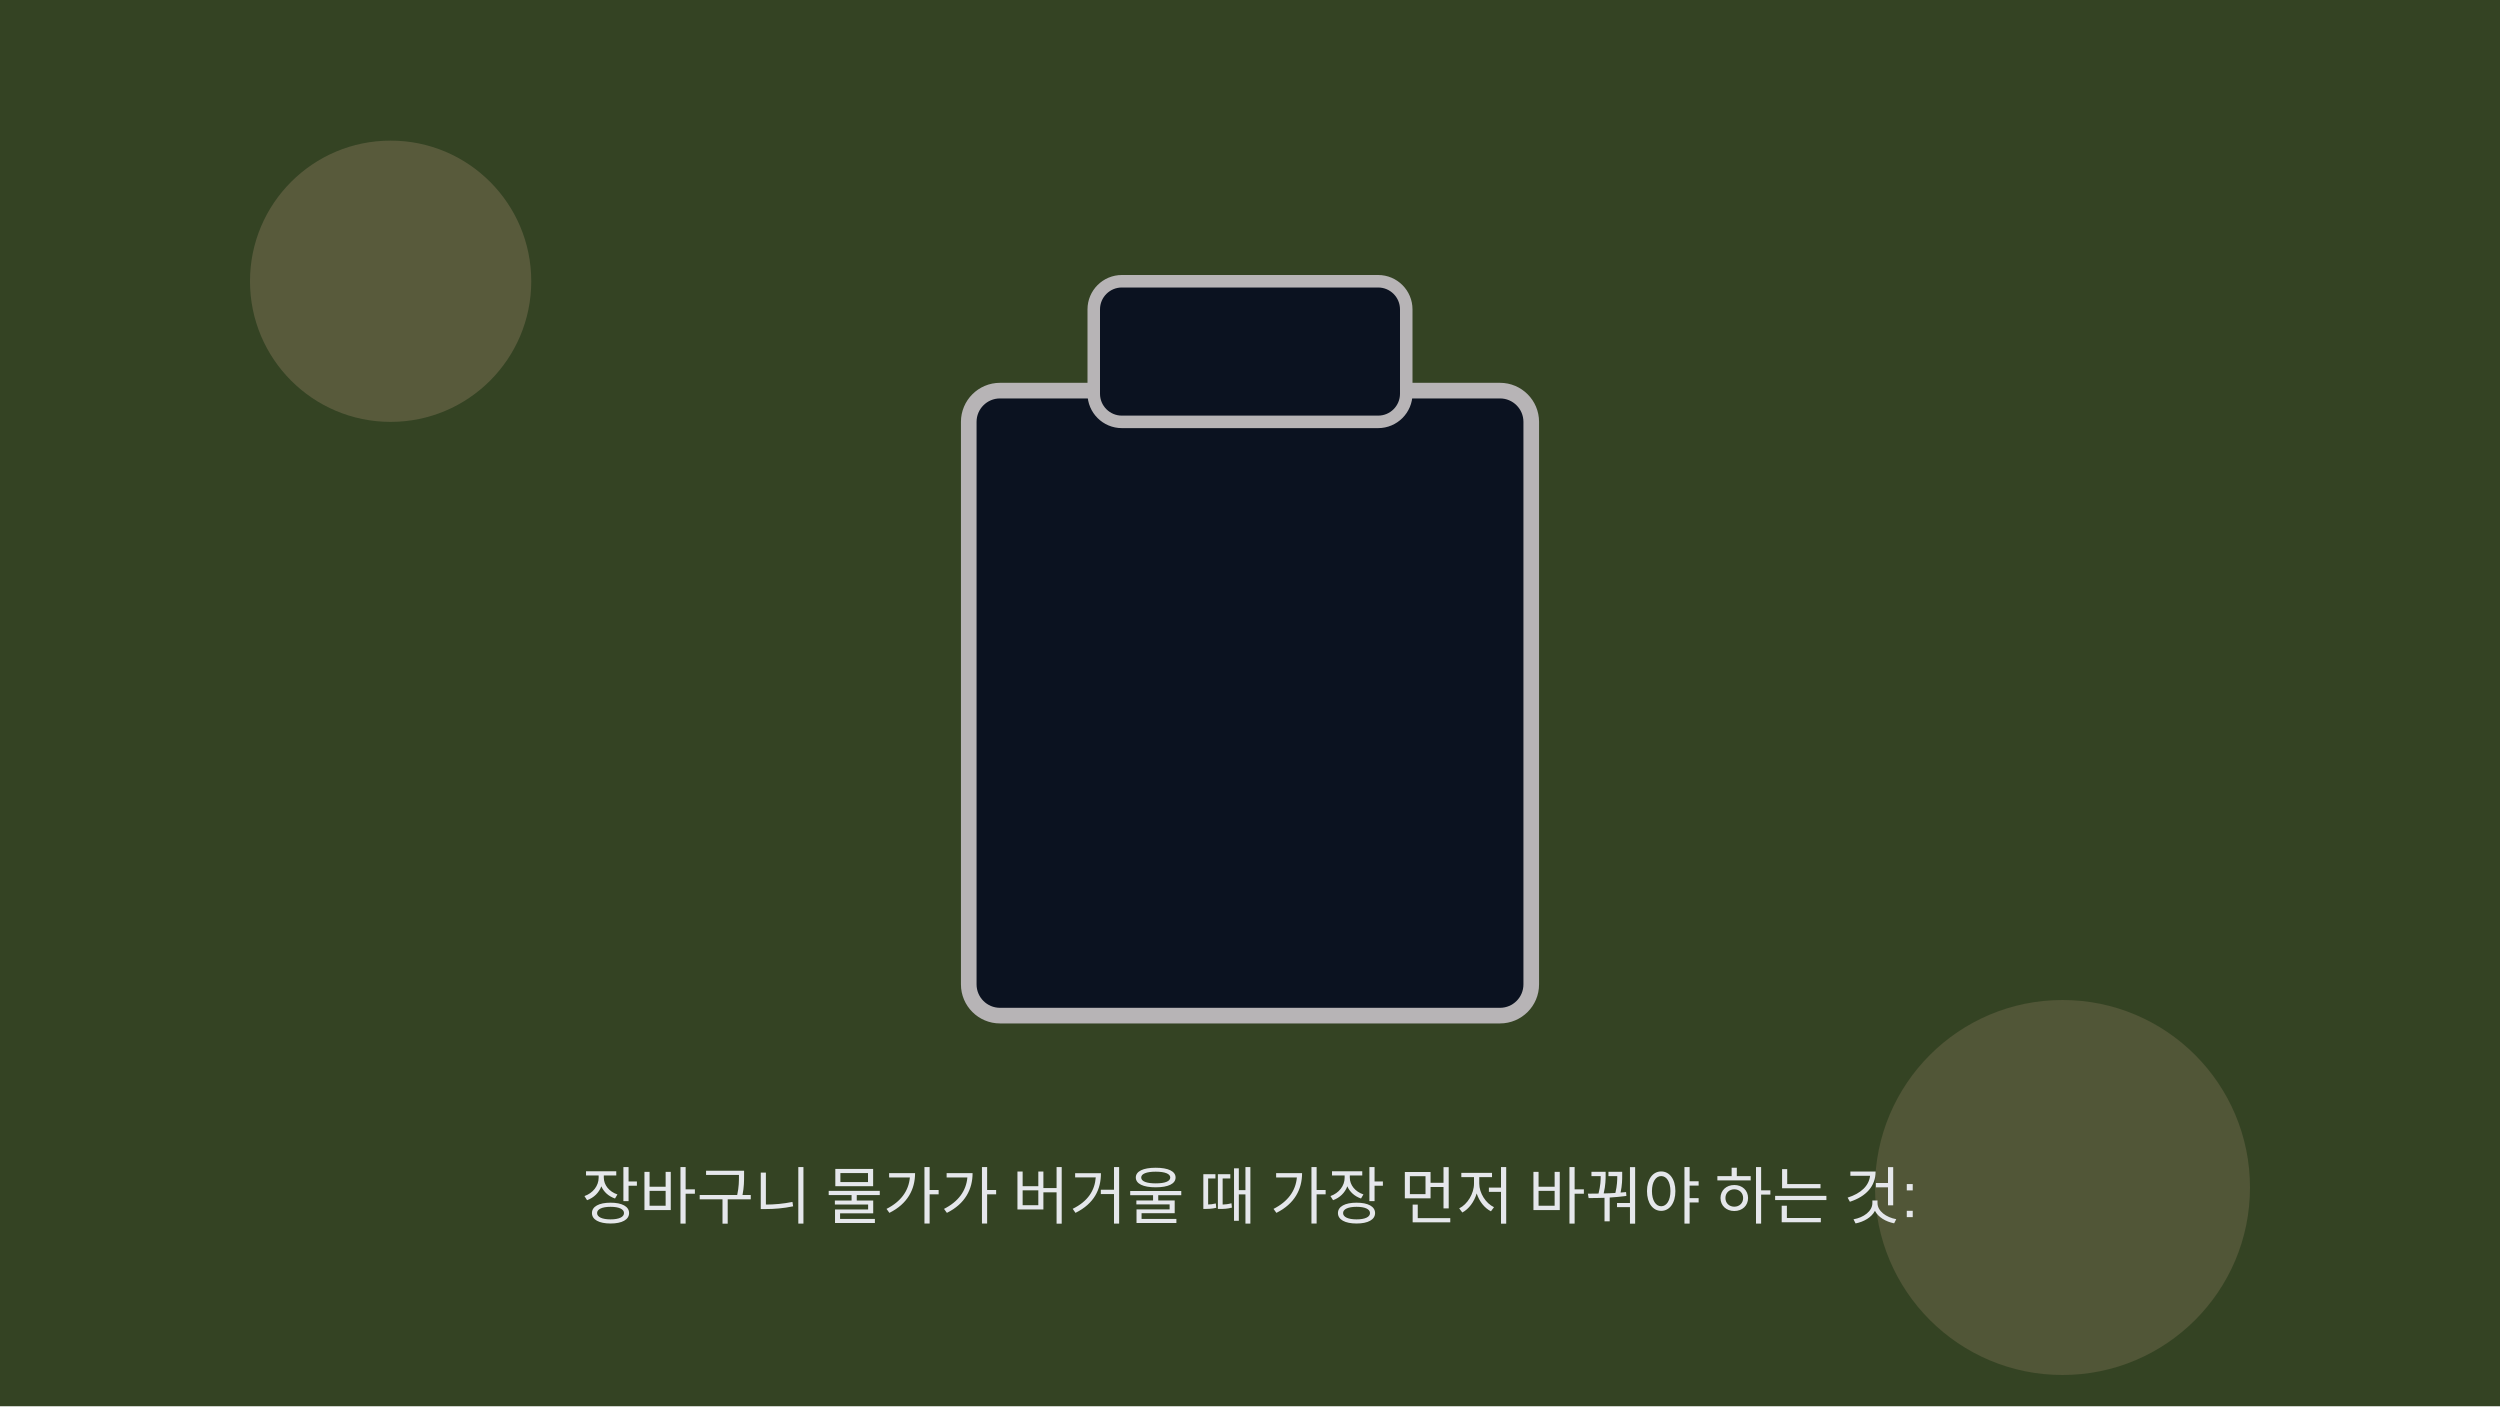
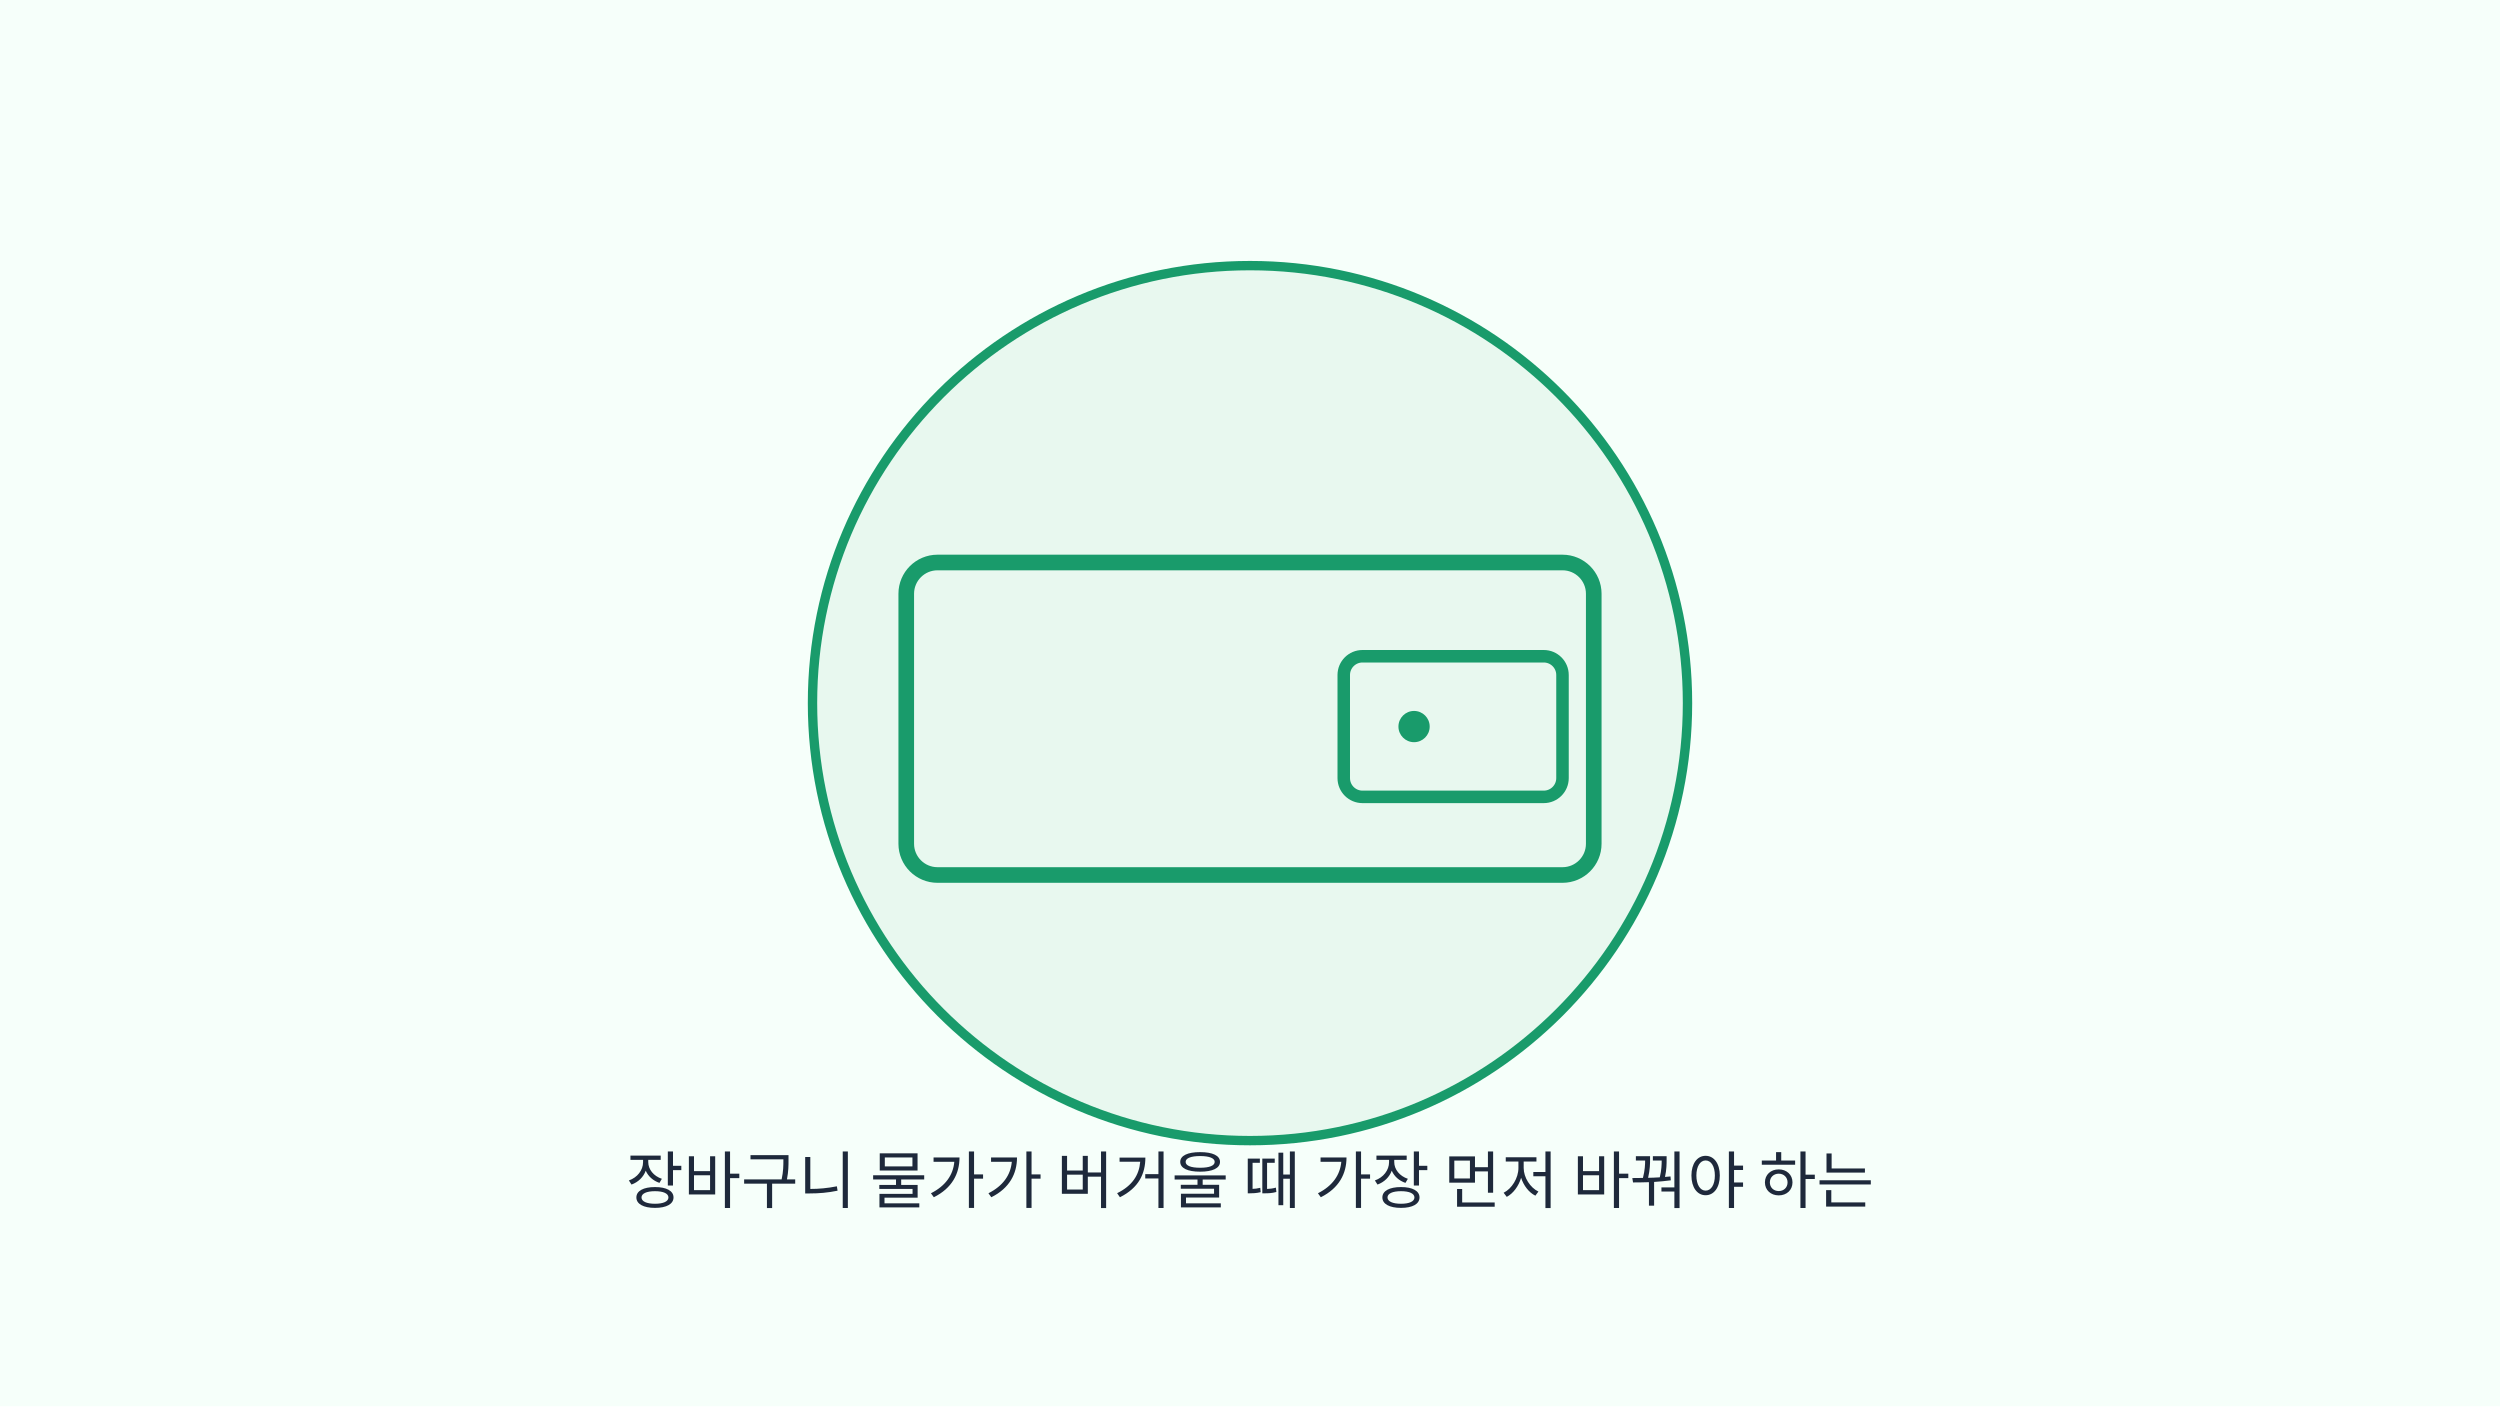
<svg xmlns="http://www.w3.org/2000/svg" width="1600" height="900" viewBox="0 0 1600 900">
-   <rect width="1600" height="900" fill="#344323" />
-   <circle cx="250" cy="180" r="90" fill="#c39f85" opacity="0.25" />
-   <circle cx="1320" cy="760" r="120" fill="#c39f85" opacity="0.2" />
-   <rect x="620" y="250" width="360" height="400" rx="20" fill="#0b1220" stroke="#b7b4b6" stroke-width="10" />
-   <rect x="700" y="180" width="200" height="90" rx="18" fill="#0b1220" stroke="#b7b4b6" stroke-width="8" />
-   <text x="800" y="780" font-size="40" fill="#e5e7eb" text-anchor="middle" font-family="Arial, sans-serif">장바구니 물가가 버거울 때 가장 먼저 바꿔야 하는 것:</text>
+   <rect width="1600" height="900" fill="#F6FFFA" />
+   <circle cx="800" cy="450" r="280" fill="#E8F8EF" stroke="#199B6B" stroke-width="6" />
+   <rect x="580" y="360" width="440" height="200" rx="20" fill="none" stroke="#199B6B" stroke-width="10" />
+   <rect x="860" y="420" width="140" height="90" rx="12" fill="none" stroke="#199B6B" stroke-width="8" />
+   <circle cx="905" cy="465" r="10" fill="#199B6B" />
+   <text x="800" y="770" font-size="40" fill="#1E293B" text-anchor="middle" font-family="Arial, sans-serif">장바구니 물가가 버거울 때 가장 먼저 바꿔야 하는 </text>
</svg>
